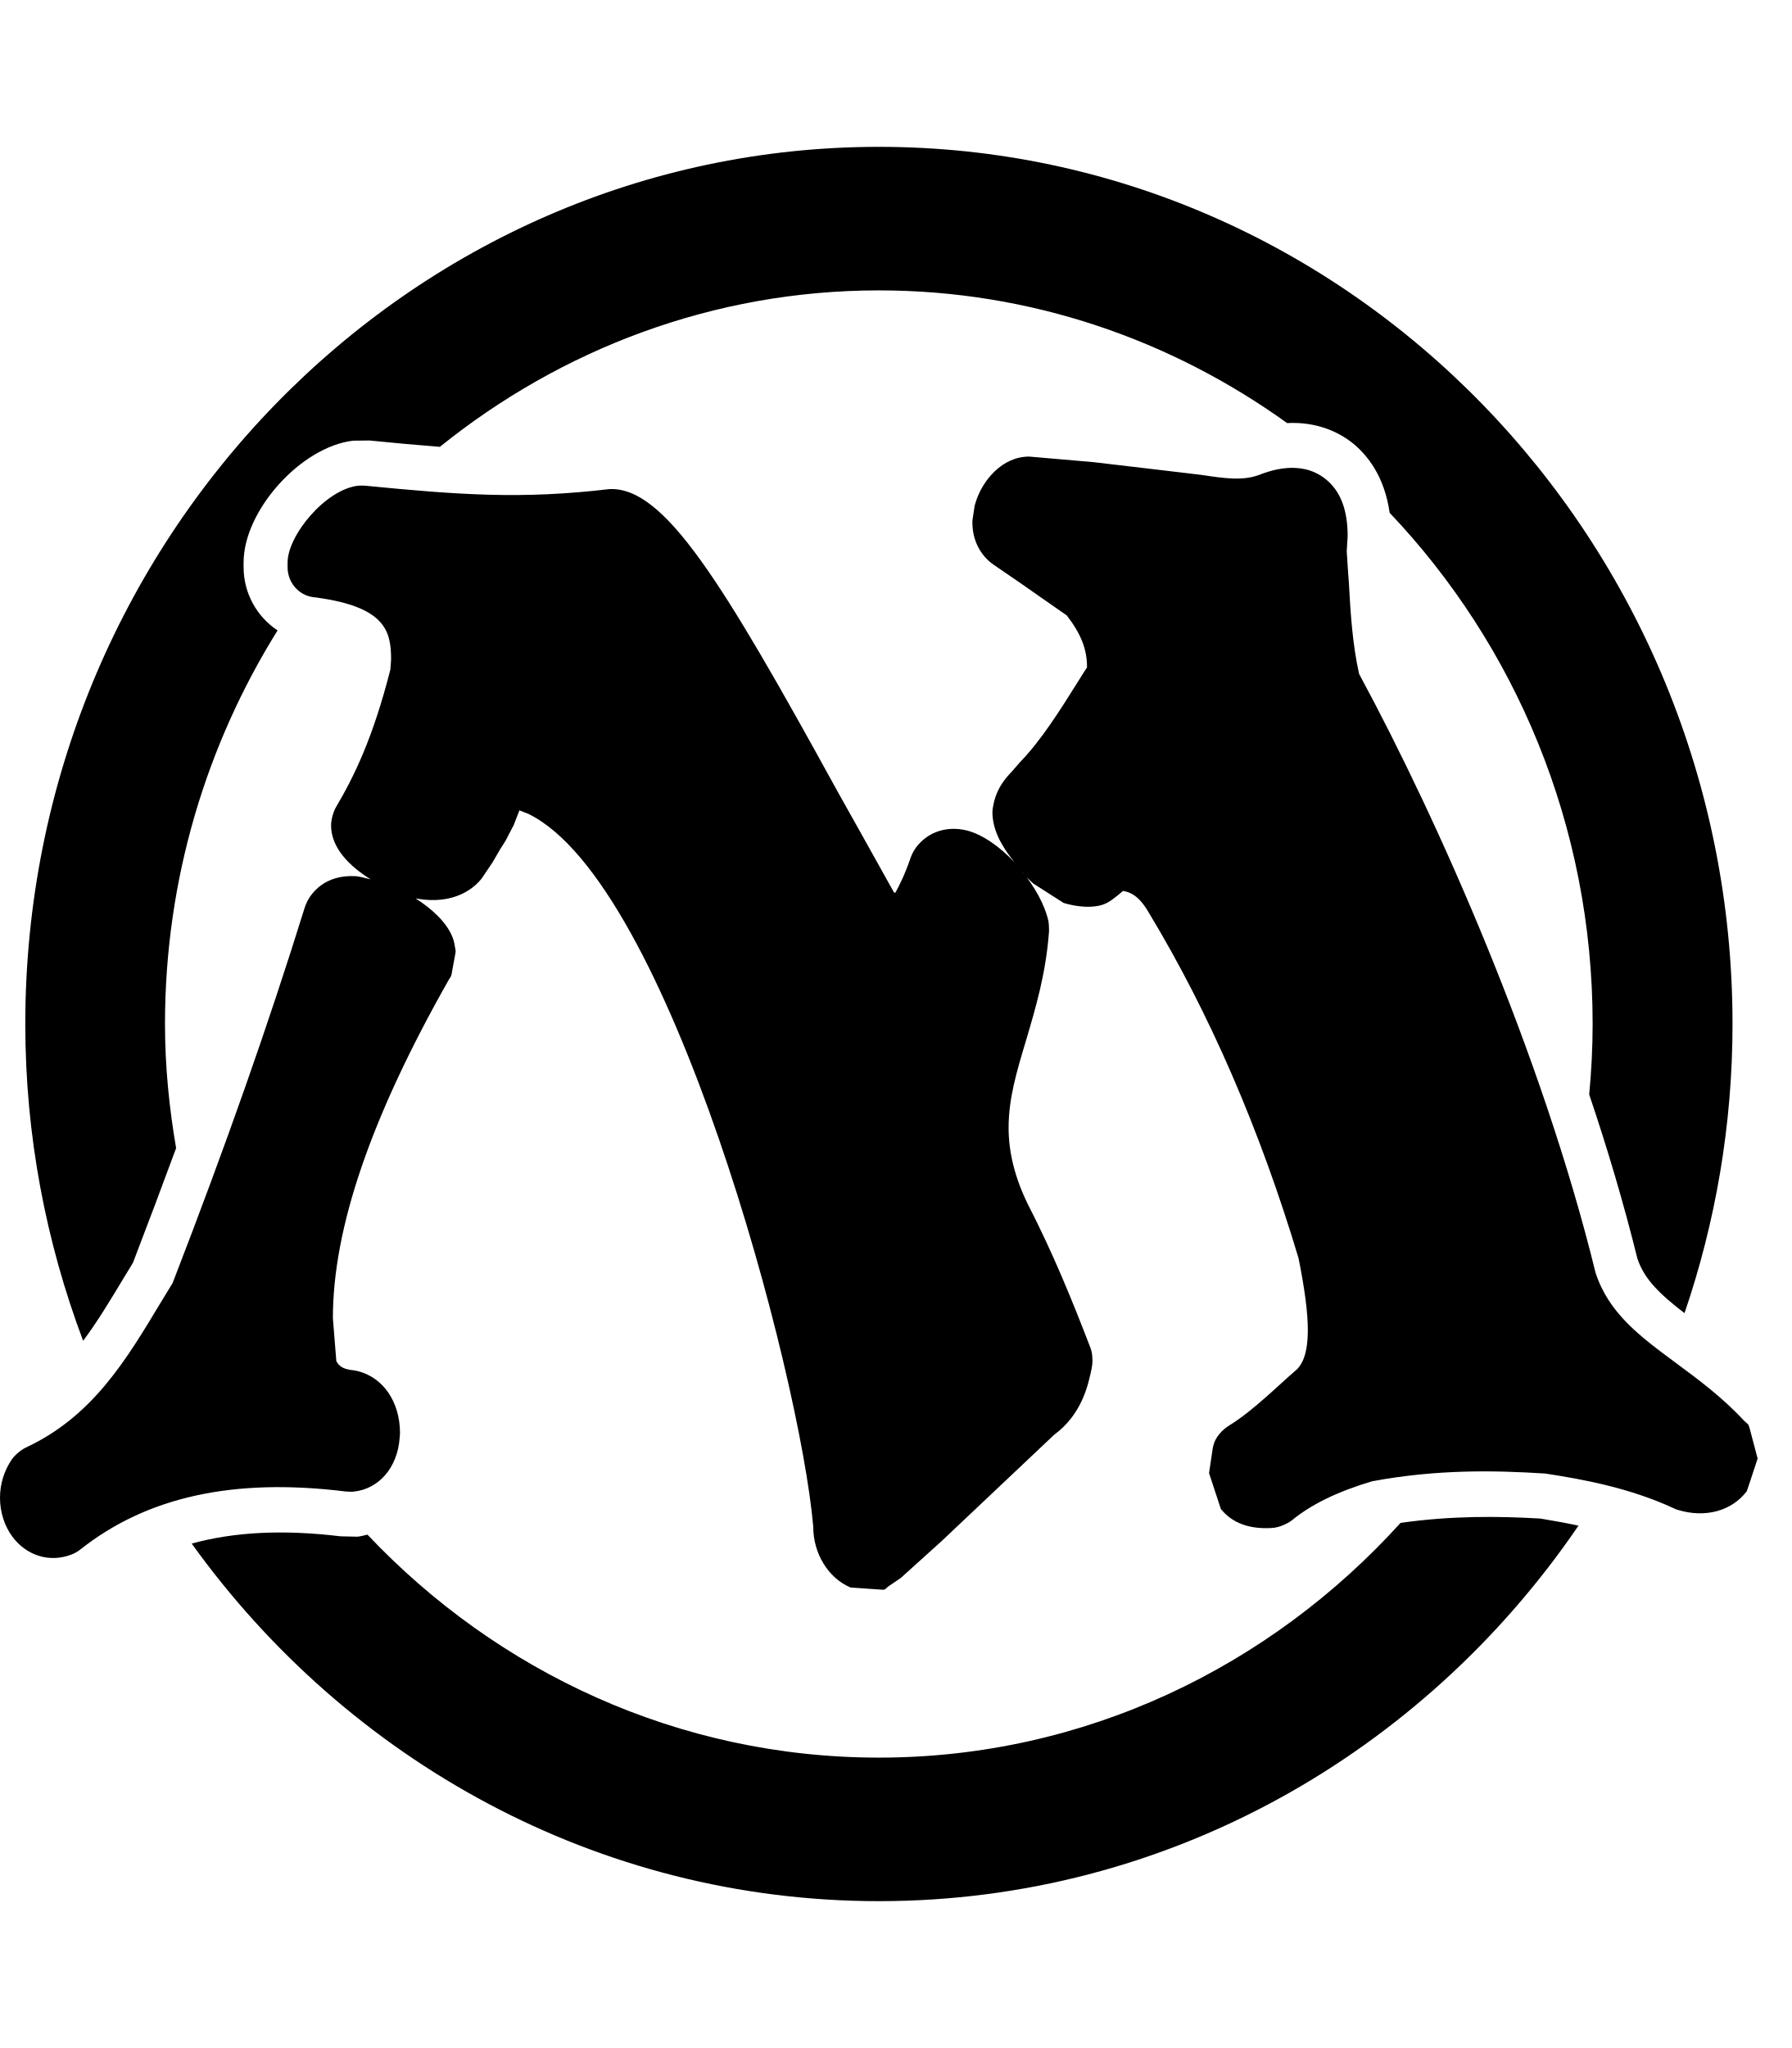
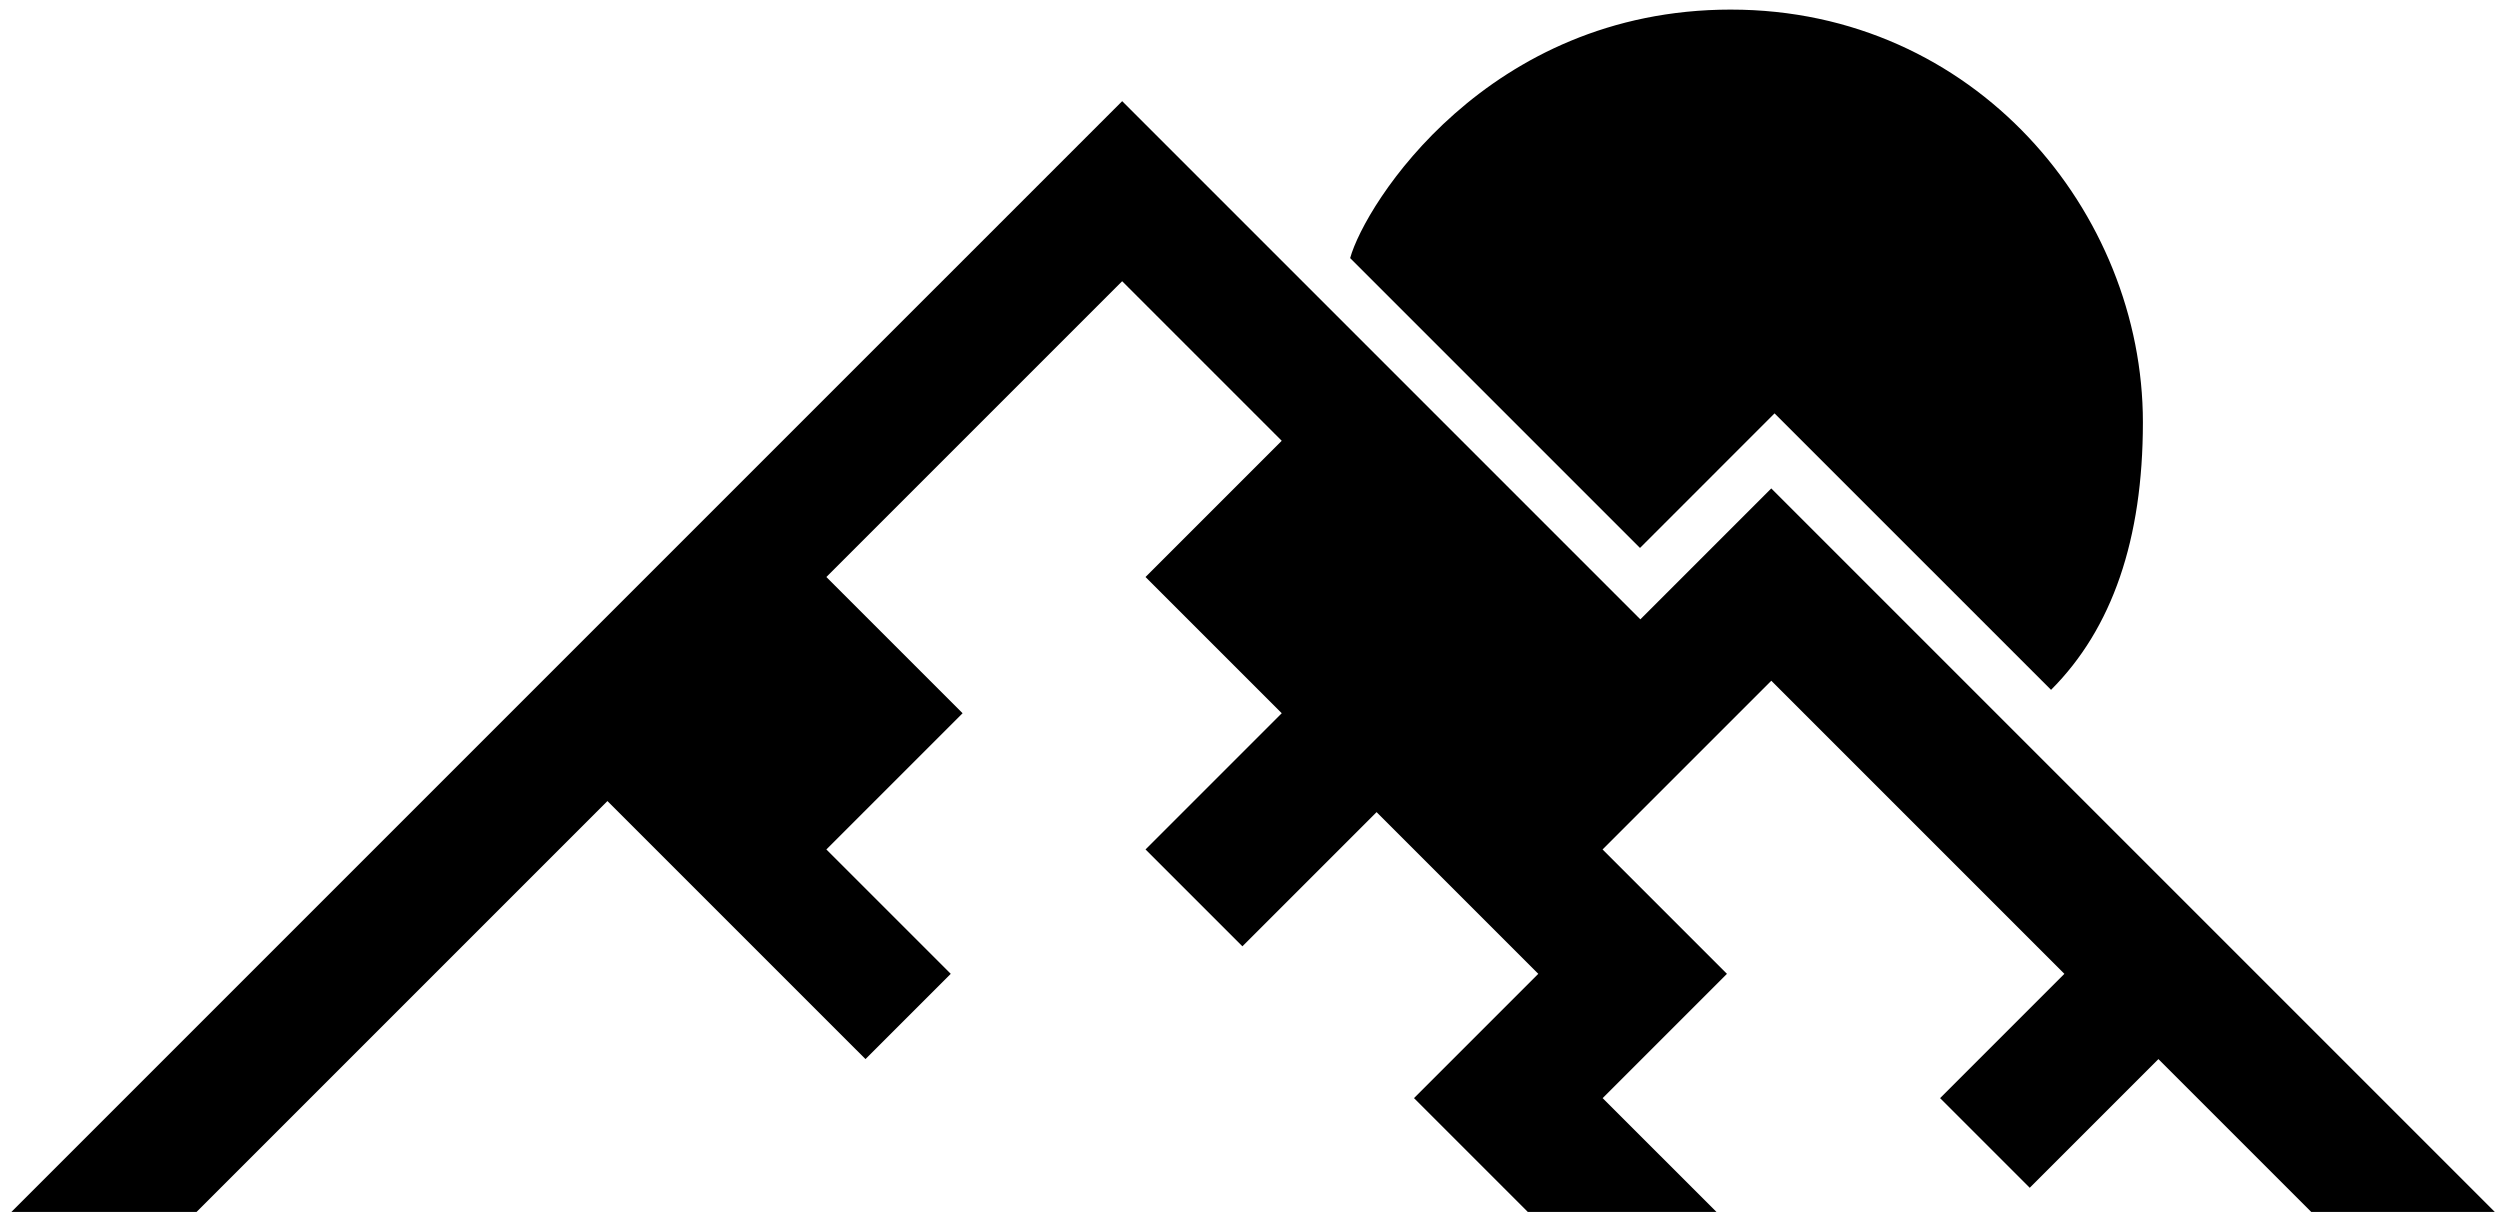
- <svg xmlns="http://www.w3.org/2000/svg" viewBox="0 0 896 1024">
-   <path d="M872.371 710.502c-11.085-11.962-22.915-20.646-34.278-29.068-18.026-13.35-33.488-24.76-40.125-45.049-26.827-109.237-78.594-226.06-118.253-299.411-3.284-14.594-4.284-30.097-5.1-45.145-.092-.382-1.002-14.761-1.096-16.268.094-1.388.466-7.369.466-7.465 0-13.565-3.82-22.895-11.201-28.686-12.459-9.832-28.201-3.852-33.278-1.888-8.103 2.99-17.394 1.603-28.201 0 .442 0-54.306-6.436-54.306-6.436.075 0-32.299-2.799-32.299-2.799-13.554 0-23.473 11.962-26.851 23.158a11.486 11.486 0 0 0-.536 2.249l-.814 5.335c-.186.836-.186 1.674-.186 2.512.092 8.612 3.912 16.172 10.641 20.837l13.367 9.163c-.092-.096 18.026 12.633 23.195 16.174 6.915 8.97 10.107 16.722 10.107 25.598v.382c-1.63 2.441-4.192 6.627-4.192 6.627-9.641 15.336-18.63 29.739-29.459 40.934-.466.575-3.913 4.497-3.913 4.497-3.004 3.183-8.009 8.494-9.477 17.944a10.983 10.983 0 0 0-.258 2.321c0 8.803 4.448 17.01 11.085 25.144-7.451-7.847-16.09-14.02-24.102-15.981-9.827-2.321-19.19.742-25.011 8.325-1 1.314-2.19 3.446-2.724 4.953-3.098 8.972-5.823 14.379-7.825 17.942l-.652-.191c-5.985-10.837-28.365-50.743-28.365-50.743-58.032-105.602-86.419-151.871-113.806-150.938-44.129 5.239-75.59 2.895-122.257-1.674a21.58 21.58 0 0 0-3.541 0c-16.37 1.865-35.302 24.856-35.302 38.422v2.319c0 7.489 5.356 13.925 12.645 14.954l2.282.287c34.022 4.76 36.84 16.819 36.84 30.838 0 0-.186 3.183-.372 5.144-8.825 34.666-18.28 53.639-27.199 68.782-1.374 2.345-2.446 6.34-2.446 9.068 0 11.387 9.361 20.55 19.818 27.01-2.632-.573-5.449-1.505-7.825-1.604-15.276-.741-21.726 8.518-23.823 12.442-.464.836-1.094 2.512-1.374 3.348-18.28 58.783-39.286 118.521-66.043 187.662-1.094 1.865-5.543 9.068-5.543 9.068-17.838 29.713-34.558 57.656-67.859 73.184-2.376 1.126-5.379 3.637-6.917 5.791C2.096 735.263.001 741.89.001 748.9c0 7.107 2.19 14.02 6.195 19.451 7.101 9.521 18.652 13.087 29.387 8.972 1.444-.48 3.354-1.58 4.541-2.536 33.37-26.436 76.78-35.958 132.716-29.044 1.096.096 2.818.172 3.82.096 12.737-1.222 22.1-11.962 23.194-26.747.094-.172.186-2.608.186-2.608 0-15.432-8.359-27.657-20.818-30.839-.746-.191-1.469-.382-2.284-.478-5.728-.551-7.357-2.225-8.733-4.569-.278-3.183-1.722-21.485-1.722-21.485 0-45.049 19.002-100.577 58.126-169.527.906-1.411.906-1.029 1.256-2.632l1.934-10.551c.075-.573.075-.838.075-1.029 0-.287-.075-.287-.258-1.413l-.37-2.152c-.188-1.101-.538-2.321-1.004-3.35-2.91-7.296-10.083-13.923-18.372-19.258 13.645 2.608 25.661-.935 32.927-9.81l5.543-8.23 3.912-6.723 2.562-4.019 3.54-6.818c.374-.48.722-1.413.908-1.963 0 0 2.376-6.171 2.538-6.46 2.282.935 4.471 1.772 4.471 1.772C334.855 441.449 399.99 686.289 406.72 763.3v.191c0 13.087 7.383 25.503 18.654 30.264l14.904 1.029c3.096.287 1.932-.172 4.564-1.961l5.635-3.828 20.284-18.302 56.402-53.279c13.926-10.192 17.092-25.049 18.746-32.992.258-1.126.444-2.799.444-4.306 0-1.483-.186-2.992-.348-4.019l-.186-.551c-.094-.741-.374-1.222-.56-1.867-8.639-22.441-18.374-46.628-31.275-71.677-6.381-13.087-9.571-25.694-9.571-38.135 0-14.57 4.006-27.943 8.663-43.447 4.89-16.555 9.989-33.565 11.551-54.666v-1.125c0-1.318-.094-2.895-.28-4.019-1.91-8.518-7.009-17.393-13.46-25.24 1.352 1.41 1.91 2.895 3.54 4.21.186.191 2.282 2.152 2.282 2.152.186.097 15.184 9.714 15.184 9.714 2.282.742 11.457 3.277 19.188 1.029l.094-.096s0 .096-.094.096c1.91-.573 3.564-1.509 5.193-2.703 1.816-1.316 3.633-2.823 5.356-4.306 3.471.551 7.919 2.249 12.832 10.742 30.483 50.456 55.68 108.592 74.962 172.901 3.098 15.502 4.634 27.01 4.634 35.886 0 12.225-2.91 16.913-5.169 19.425l-5.1 4.499c-10.107 9.235-20.47 18.685-29.203 23.924-3.376 2.057-6.823 5.885-7.731 9.808l-.28 1.125c0-.193-1.91 12.798-1.91 12.798l5.915 17.944c5.729 7.105 14.554 10.286 26.105 9.426 2.912-.263 7.103-1.963 9.455-3.828 9.827-8.038 22.938-14.379 40.218-19.523 32.555-5.98 60.849-5.431 86.419-3.828 18.816 2.895 42.103 7.083 64.483 17.466.56.287 1.188.573 1.91.739 13.647 4.116 26.851.575 34.396-9.33.092 0 5.448-16.364 5.448-16.364l-4.074-15.408c-.746-2.439-.84-1.603-2.562-3.372zM62.136 638.536s3.004-4.857 4.378-7.202a4705.767 4705.767 0 0 0 21.564-57.274c-3.47-20.192-5.565-40.839-5.565-62.06 0-72.419 20.844-139.909 56.31-196.801-10.271-6.746-17-18.517-17-31.602v-2.321c0-25.982 28.643-57.849 54.748-60.935 0 0 8.105-.096 8.197-.096a1622.75 1622.75 0 0 0 35.21 3.181c60.571-48.782 136.721-78.232 219.578-78.232 75.87 0 146.198 24.666 204.136 66.342 14.834-.742 25.569 4.401 32.556 9.834 7.475 5.98 16.114 16.626 18.746 35.048C757.753 322.473 796.503 412.571 796.503 512c0 11.866-.626 23.637-1.722 35.241 9.197 27.177 17.372 54.857 24.102 82.036 3.47 10.382 11.201 17.775 23.567 27.296 15.462-45.312 24.009-93.926 24.009-144.573 0-241.85-191.563-438.577-426.904-438.577C204.235 73.423 12.649 270.15 12.649 512c0 55.887 10.387 109.165 28.925 158.403 7.195-9.619 13.645-20.361 20.562-31.867zm708.262 120.745c6.101 1.029 12.553 2.152 19.026 3.54-77.244 113.377-205.232 187.757-349.868 187.757-140.819 0-265.895-70.456-343.675-178.785 21.308-5.885 45.851-7.081 74.426-3.637-.186 0 8.453.193 8.453.193 1.724-.193 3.376-.645 5.007-1.029 64.947 68.687 155.559 111.488 255.788 111.488 102.977 0 195.683-45.409 260.888-117.373 25.755-3.637 48.857-3.374 69.955-2.154z" />
+ <svg xmlns="http://www.w3.org/2000/svg" viewBox="0 0 195 95">
+   <path d="m87.53 7.89 40.417 40.419 10.212-10.212 56.436 56.435h-14.316L168.357 82.61 158.32 92.647l-6.993-6.993 9.694-9.695-22.86-22.861L125 66.257l9.702 9.702-9.695 9.695 8.879 8.878H119.17l-8.878-8.878 9.695-9.695-12.613-12.613-10.467 10.467-7.556-7.556 10.625-10.625L89.35 45.007l10.625-10.625-12.447-12.447-23.072 23.072 10.626 10.625-10.626 10.625 9.703 9.702-6.651 6.65L47.38 62.482 15.33 94.532H.888L87.529 7.891ZM135.016.749c19.03 0 32.13 15.81 32.13 32.188 0 9.132-2.388 16.09-7.164 20.871l-21.566-21.565-10.496 10.496-22.608-22.608C106.465 15.948 115.986.748 135.017.748Z" fill="#000" fill-rule="evenodd" />
</svg>
